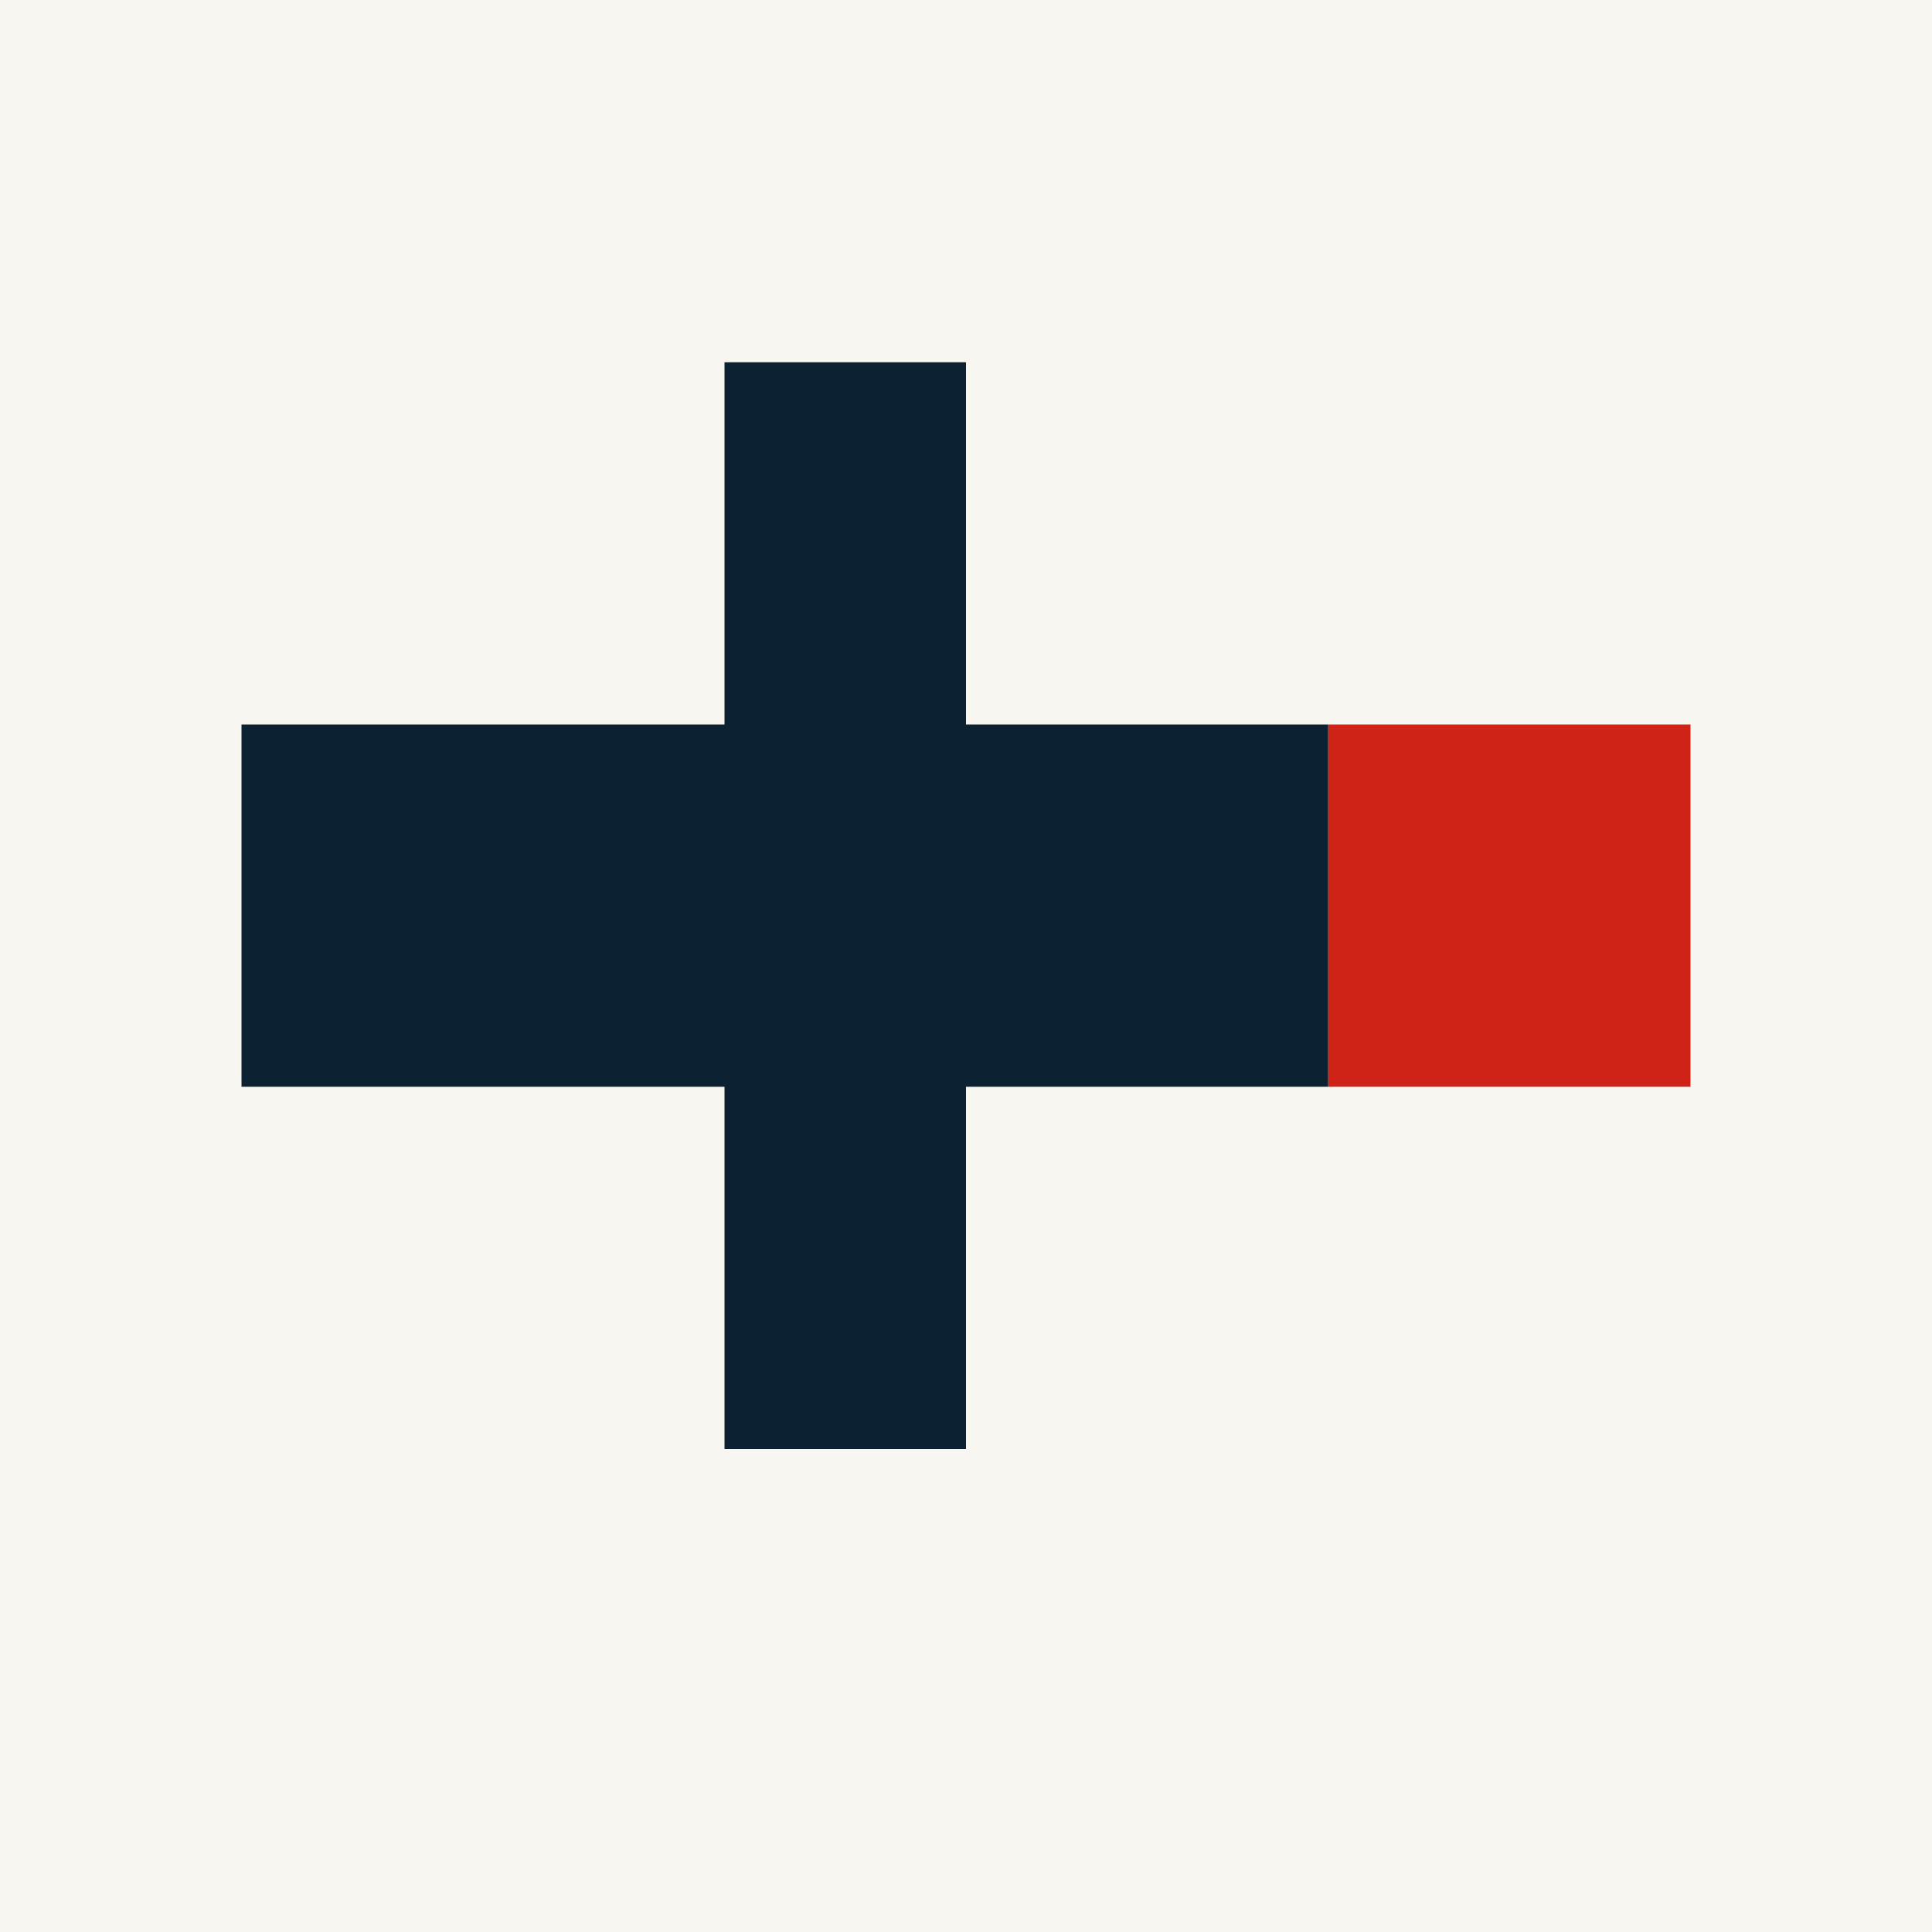
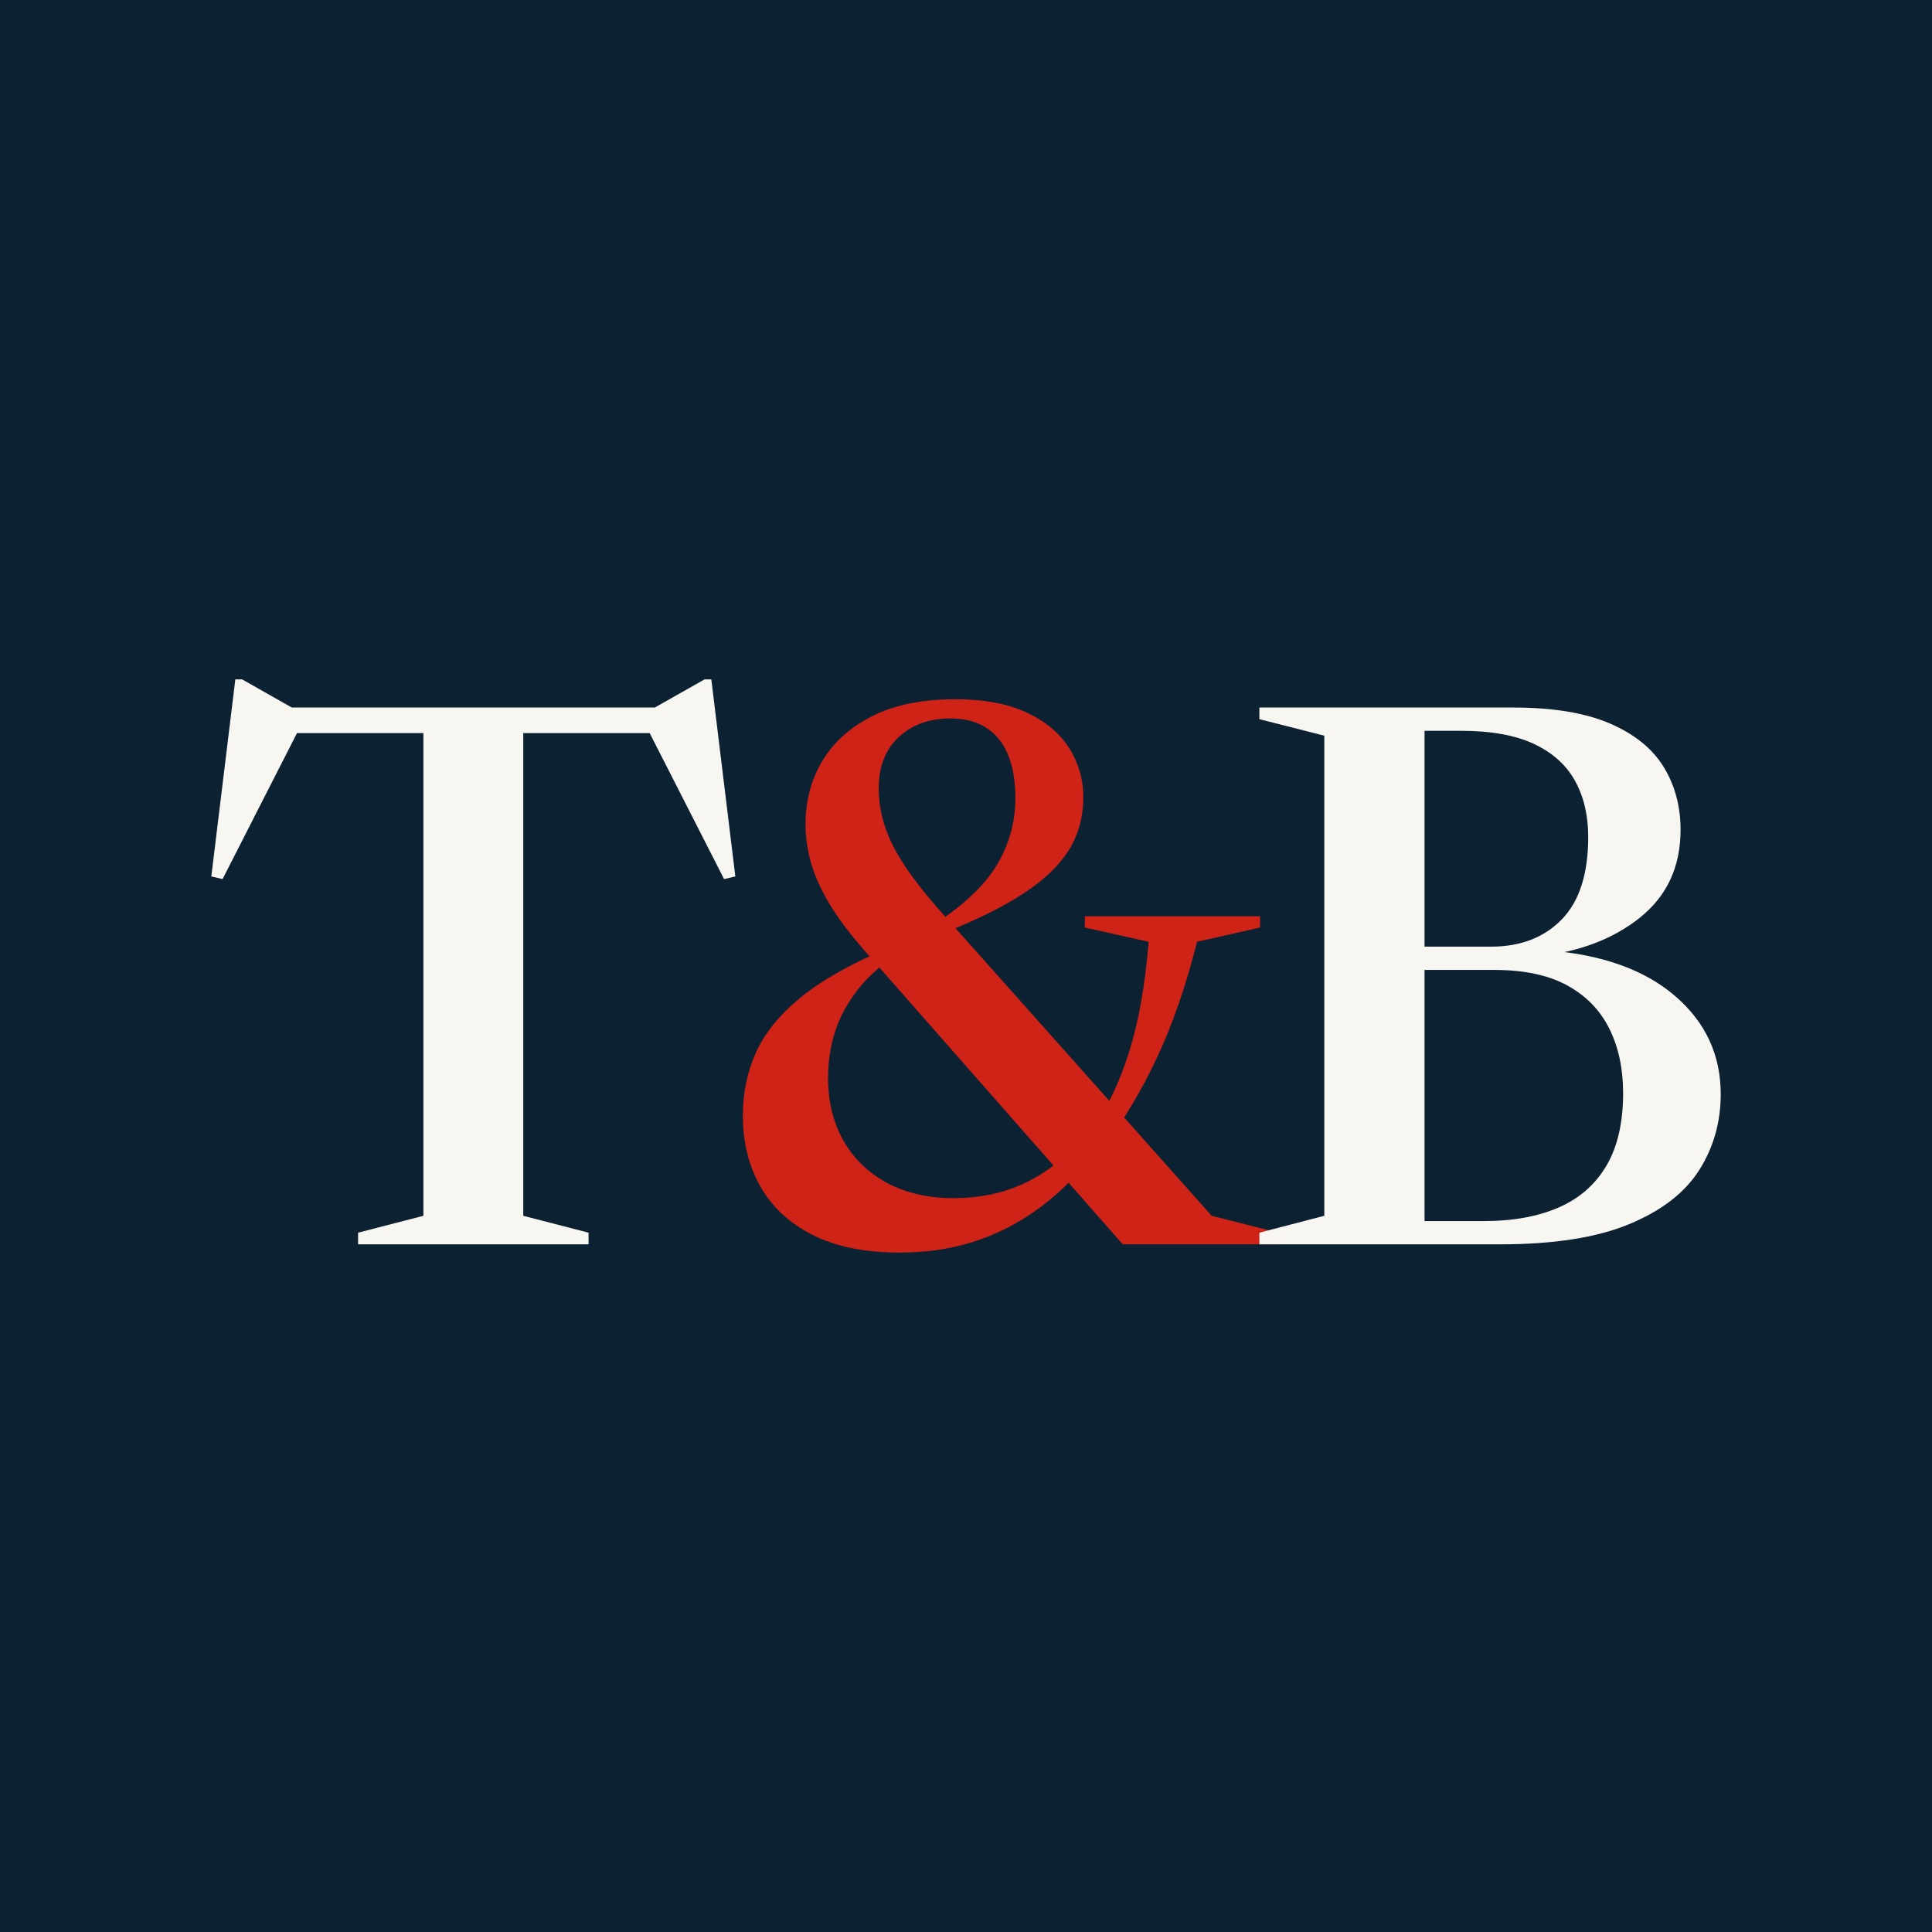
- <svg xmlns="http://www.w3.org/2000/svg" role="img" aria-label="Transformation and Beyond favicon: weighted plus with red overshoot block" viewBox="0 0 32 32">
-   <rect width="32" height="32" fill="#F8F6F1" />
-   <g fill="#0C2233">
-     <rect x="12" y="6" width="4" height="18" />
-     <rect x="4" y="12" width="18" height="6" />
+ <svg xmlns="http://www.w3.org/2000/svg" viewBox="0 0 64 64" role="img" aria-label="Transformation &amp; Beyond">
+   <rect width="64" height="64" fill="#0C2233" />
+   <g transform="translate(6.515 41.220) scale(0.012435 -0.012435)">
+     <path fill="#F8F6F1" transform="translate(0.0 0)" d="M604 1398H870V76L1044 31V0H430V31L604 76ZM1312 1362H162L279 1385L69 973L39 980L103 1505H121L287 1411L186 1430H1288L1187 1411L1353 1505H1371L1435 980L1405 973L1195 1385Z" />
+     <path fill="#CF2318" transform="translate(1354.0 0)" d="M660 839 514 774Q447 730 406.0 677.0Q365 624 346.5 566.0Q328 508 328 444Q328 349 368.5 277.0Q409 205 484.5 164.0Q560 123 663 123Q761 123 842.0 158.5Q923 194 988 265L1035 313Q1091 390 1129.5 511.0Q1168 632 1182 806L1012 844V874H1479V844L1311 806Q1267 632 1205.5 500.0Q1144 368 1065 264L1027 228Q957 143 878.5 88.0Q800 33 711.0 5.5Q622 -22 519 -22Q380 -22 287.0 25.0Q194 72 147.5 154.5Q101 237 101 343Q101 433 136.0 511.0Q171 589 255.5 658.0Q340 727 490 790L624 861Q736 937 781.5 1017.0Q827 1097 827 1188Q827 1292 782.5 1346.5Q738 1401 654 1401Q570 1401 516.5 1351.5Q463 1302 463 1215Q463 1164 479.0 1114.5Q495 1065 532.0 1009.0Q569 953 632 882L1350 76L1532 30V0H1113L430 777Q367 848 332.0 906.5Q297 965 282.5 1016.5Q268 1068 268 1120Q268 1213 313.0 1288.0Q358 1363 446.5 1407.5Q535 1452 667 1452Q782 1452 857.5 1416.5Q933 1381 970.5 1321.5Q1008 1262 1008 1190Q1008 1139 990.5 1092.5Q973 1046 933.0 1003.5Q893 961 826.0 920.5Q759 880 660 839Z" />
+     <path fill="#F8F6F1" transform="translate(2768.0 0)" d="M283 1368 389 1430H739Q897 1430 995.5 1388.0Q1094 1346 1139.5 1272.5Q1185 1199 1185 1104Q1185 957 1077.0 870.5Q969 784 802 767L832 783Q1049 766 1170.5 661.5Q1292 557 1292 400Q1292 288 1234.5 197.5Q1177 107 1047.5 53.5Q918 0 704 0H390L308 62H662Q777 62 860.0 98.0Q943 134 987.5 209.5Q1032 285 1032 403Q1032 500 995.5 574.0Q959 648 883.5 689.5Q808 731 689 731H307L283 793H680Q798 793 868.5 865.5Q939 938 939 1085Q939 1171 904.0 1234.5Q869 1298 794.5 1333.0Q720 1368 600 1368ZM63 0V31L236 76V1355L63 1399V1430H503V0Z" />
  </g>
-   <rect x="22" y="12" width="6" height="6" fill="#CF2318" />
</svg>
